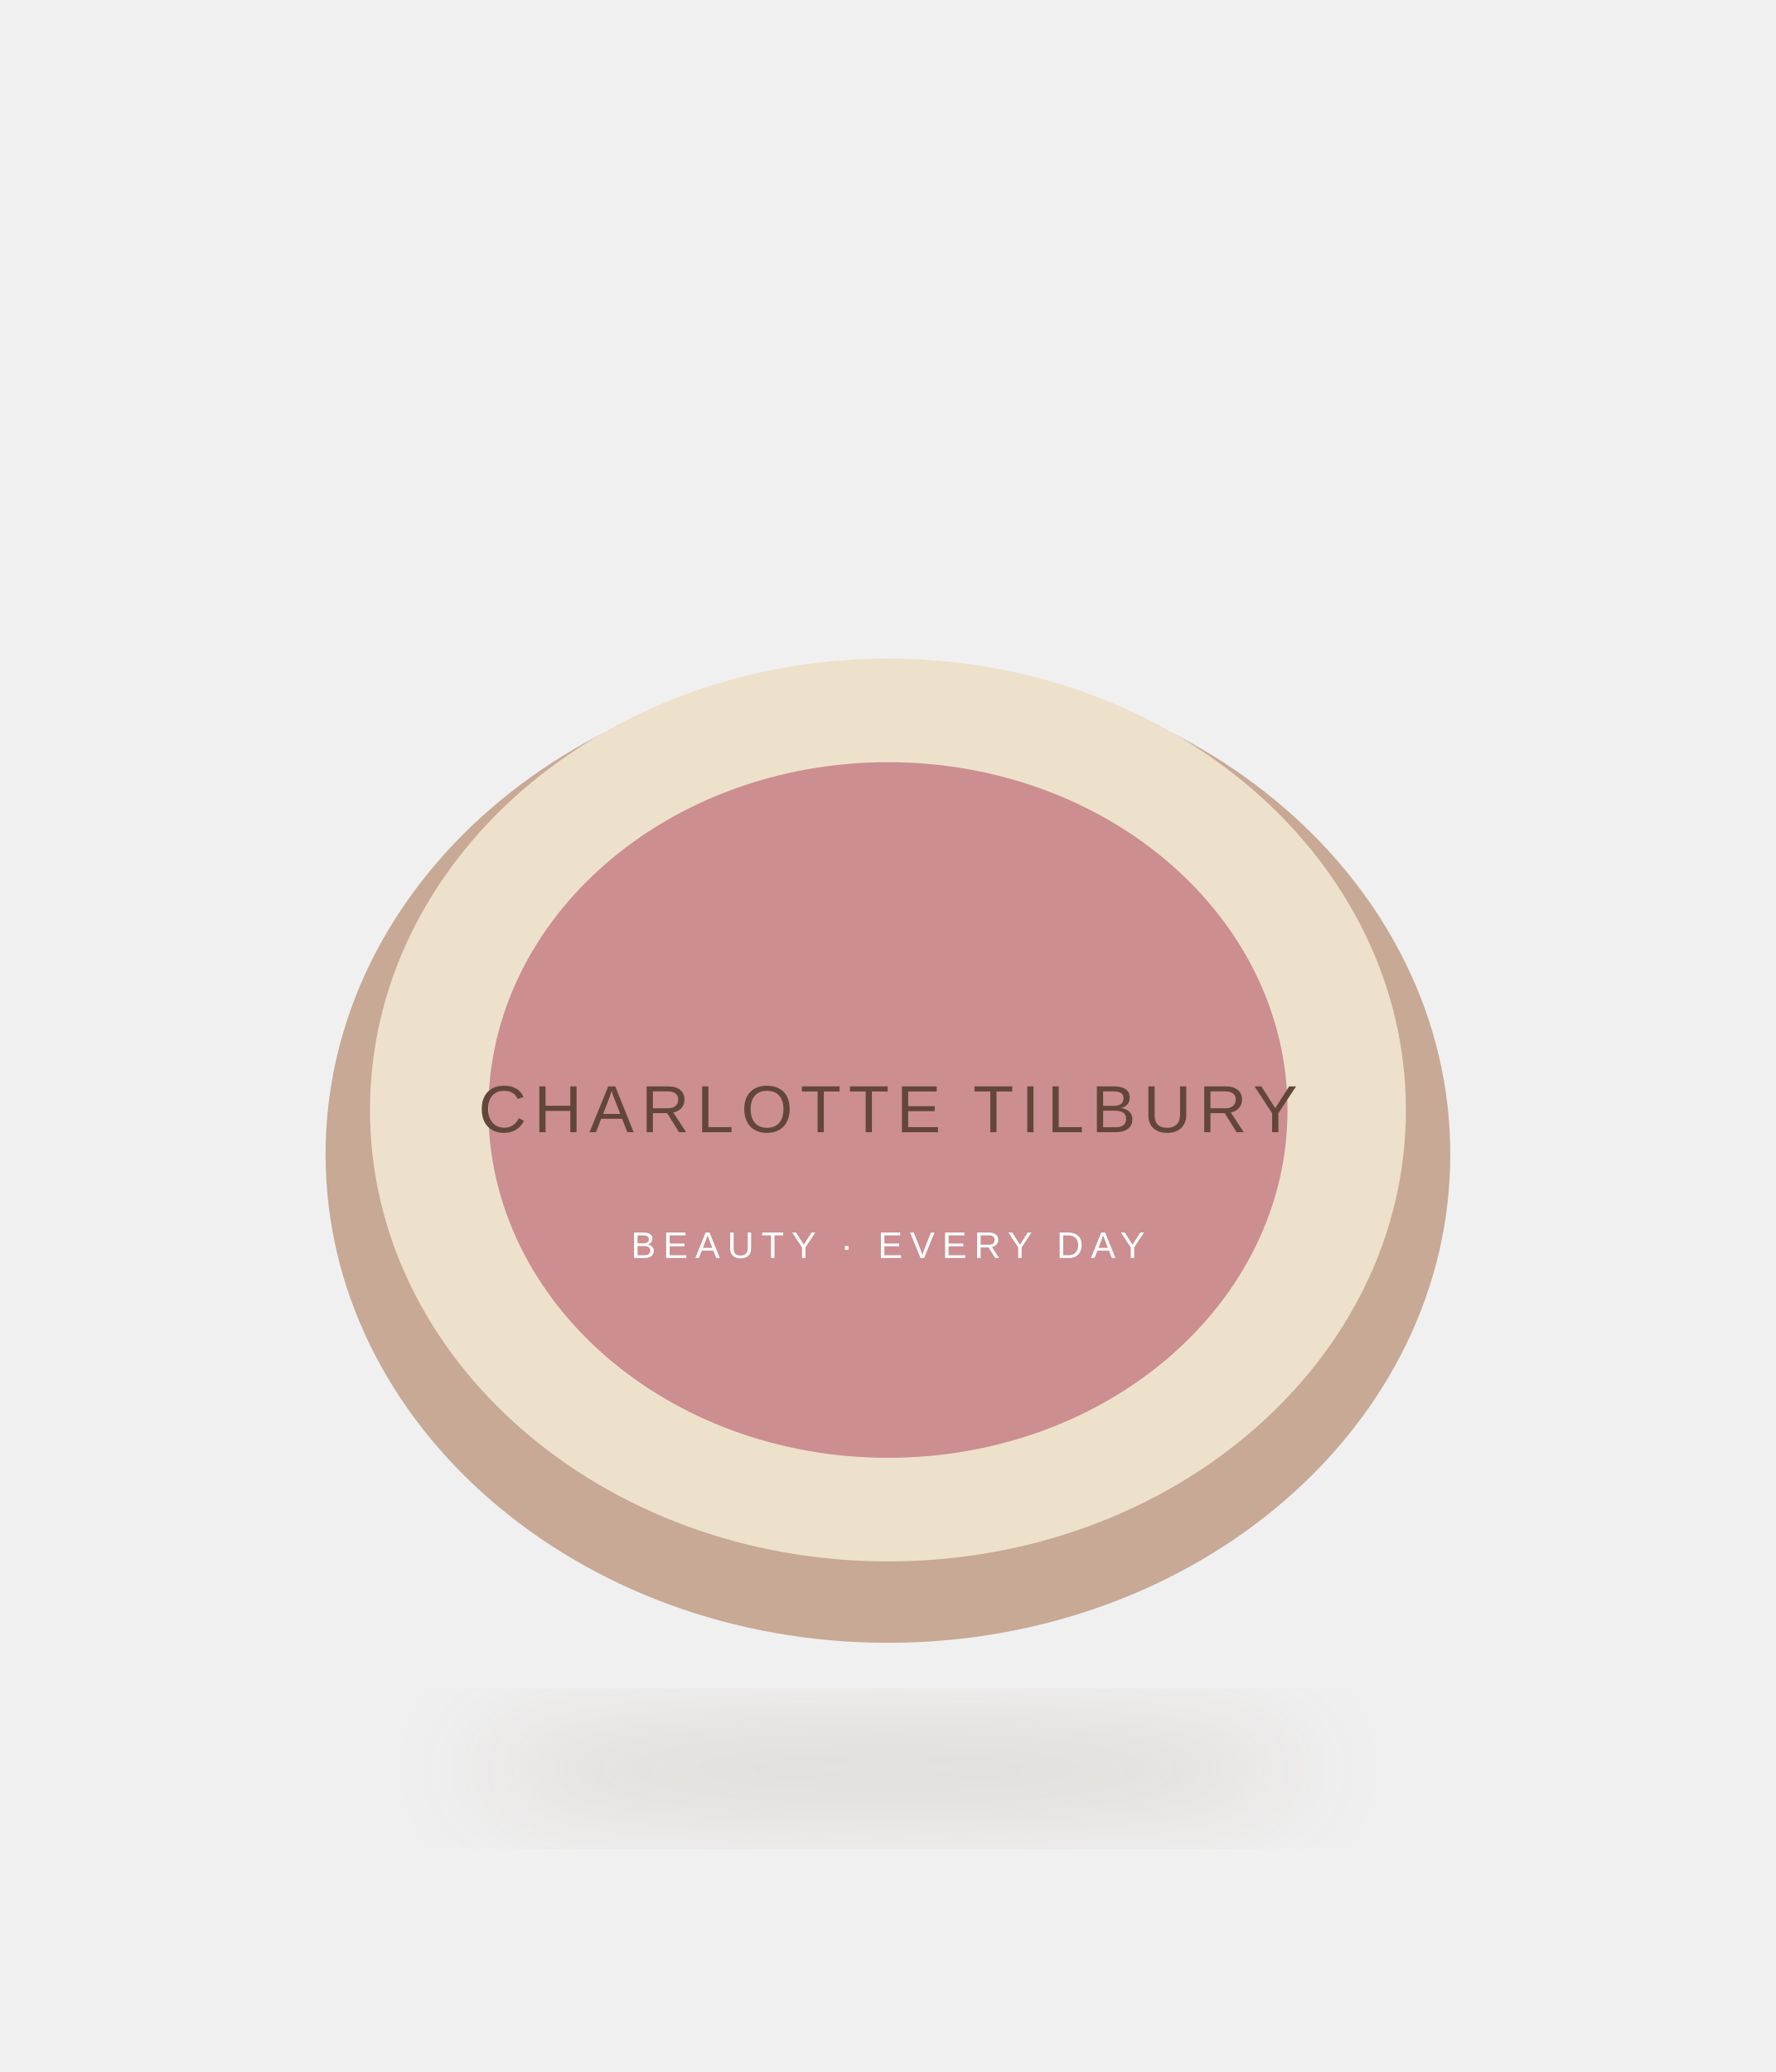
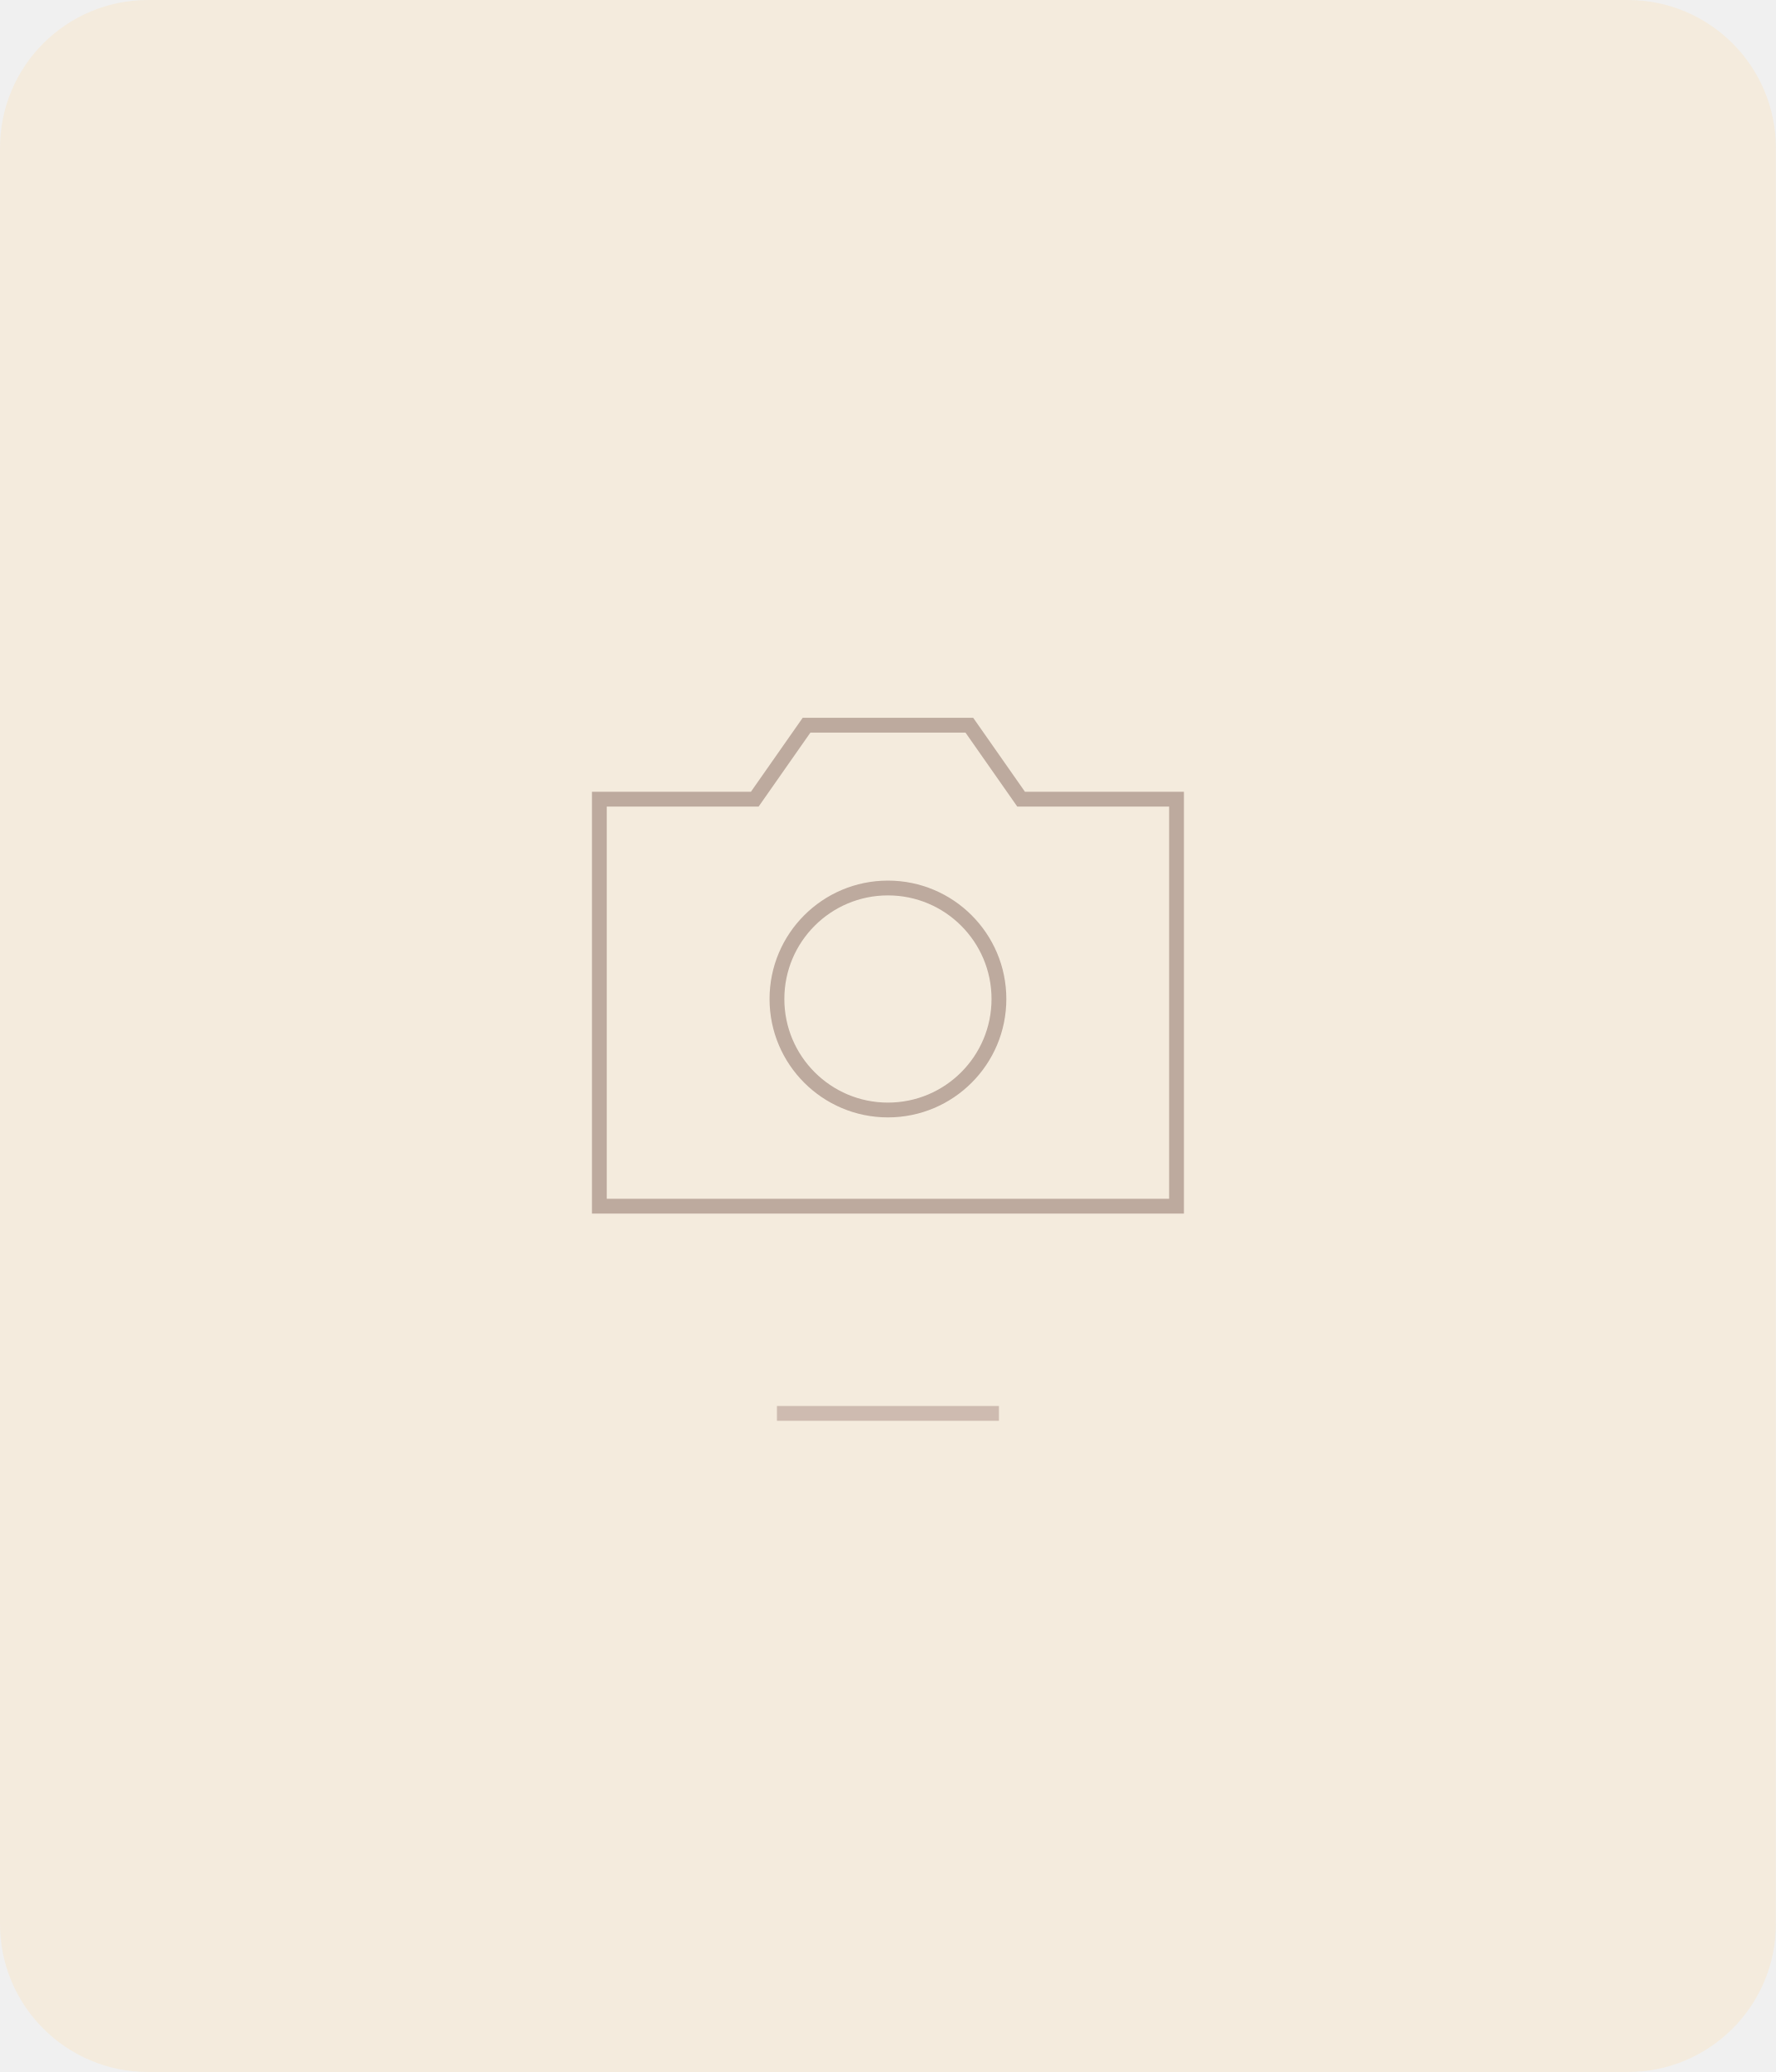
<svg xmlns="http://www.w3.org/2000/svg" width="240" height="280" viewBox="0 0 240 280">
-   <defs>
-     <filter id="s">
-       <feGaussianBlur stdDeviation="7" />
-     </filter>
-   </defs>
-   <ellipse cx="120" cy="239" rx="56" ry="9" fill="#71503a" opacity=".12" filter="url(#s)" />
-   <ellipse cx="120" cy="156" rx="76" ry="66" fill="#c7a995" />
-   <ellipse cx="120" cy="150" rx="70" ry="61" fill="#ede1cc" />
-   <ellipse cx="120" cy="150" rx="54" ry="47" fill="#cc8e90" />
-   <text x="120" y="153" text-anchor="middle" font-family="Arial" font-size="9" letter-spacing="1" fill="#63463b">CHARLOTTE TILBURY</text>
-   <text x="120" y="170" text-anchor="middle" font-family="Arial" font-size="5" letter-spacing="1" fill="#fff">BEAUTY · EVERY DAY</text>
+   <rect width="240" height="280" rx="20" fill="#F4EBDD" />
+   <g fill="none" stroke="#BDAA9E" stroke-width="2">
+     <path d="M81 108h21l7-10h22l7 10h21v55H81z" />
+     <circle cx="120" cy="135" r="15" />
+   </g>
+   <path d="M105 191h30" stroke="#CEBBB0" stroke-width="2" />
</svg>
